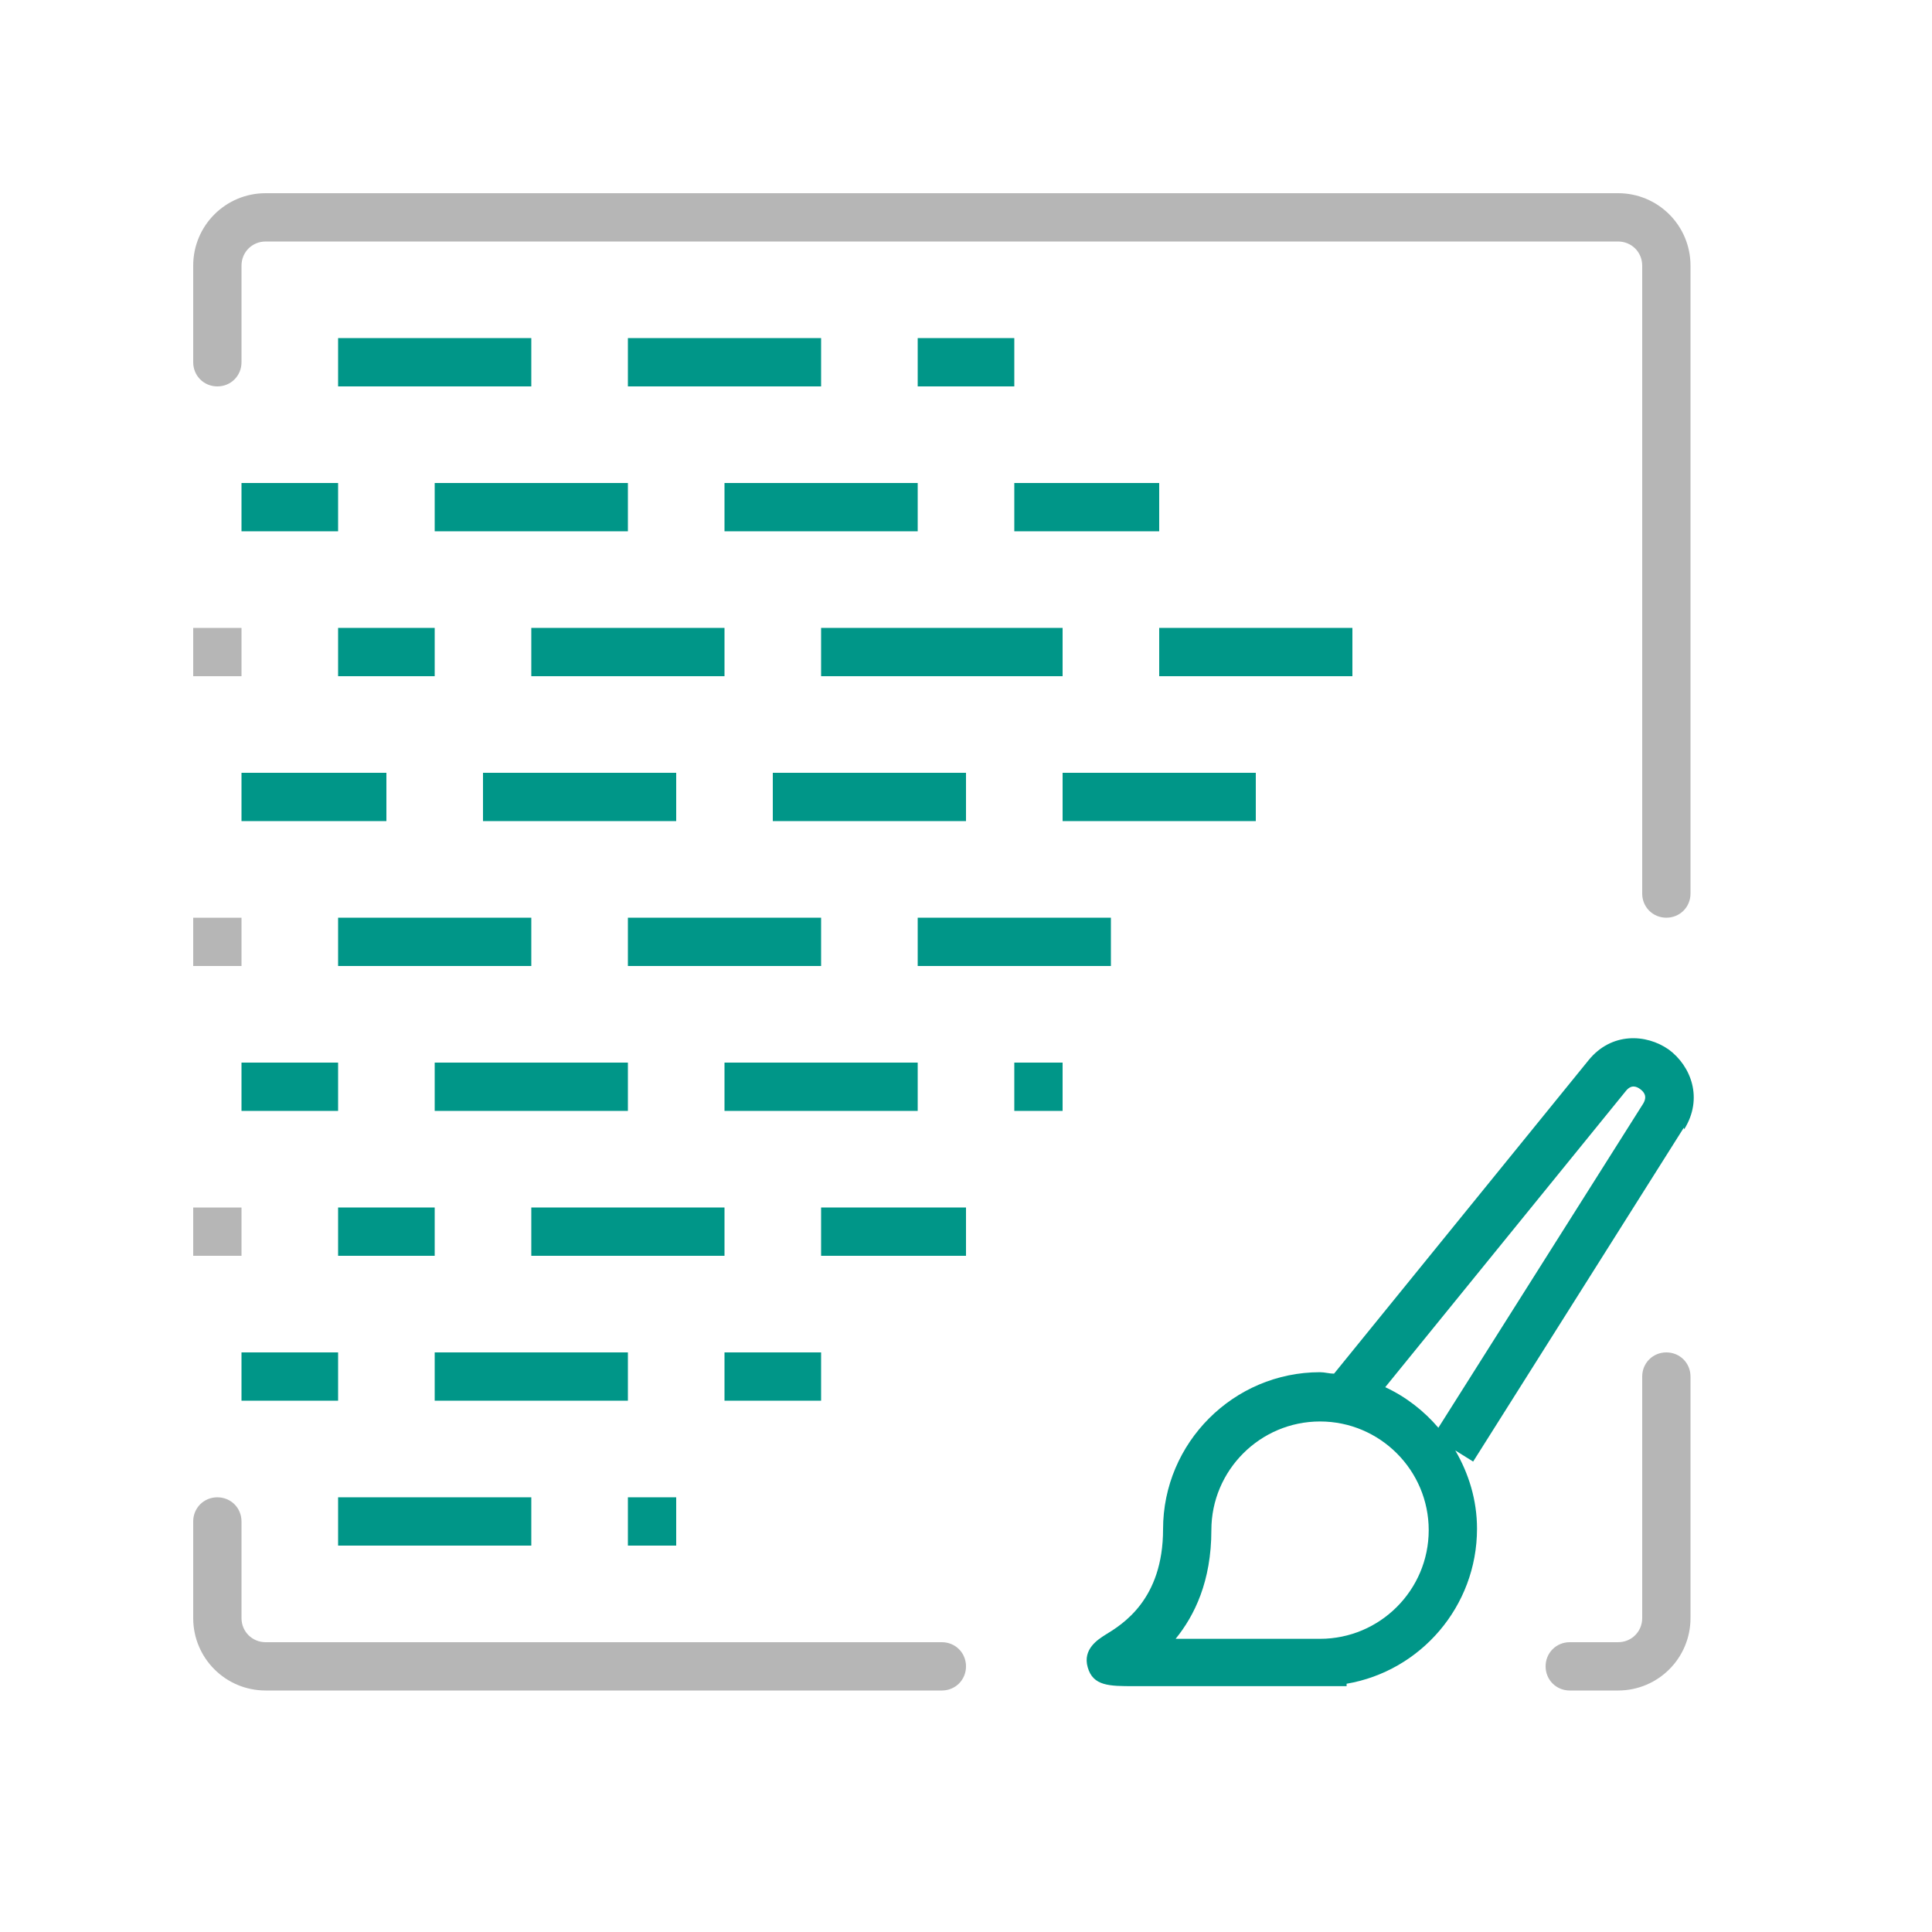
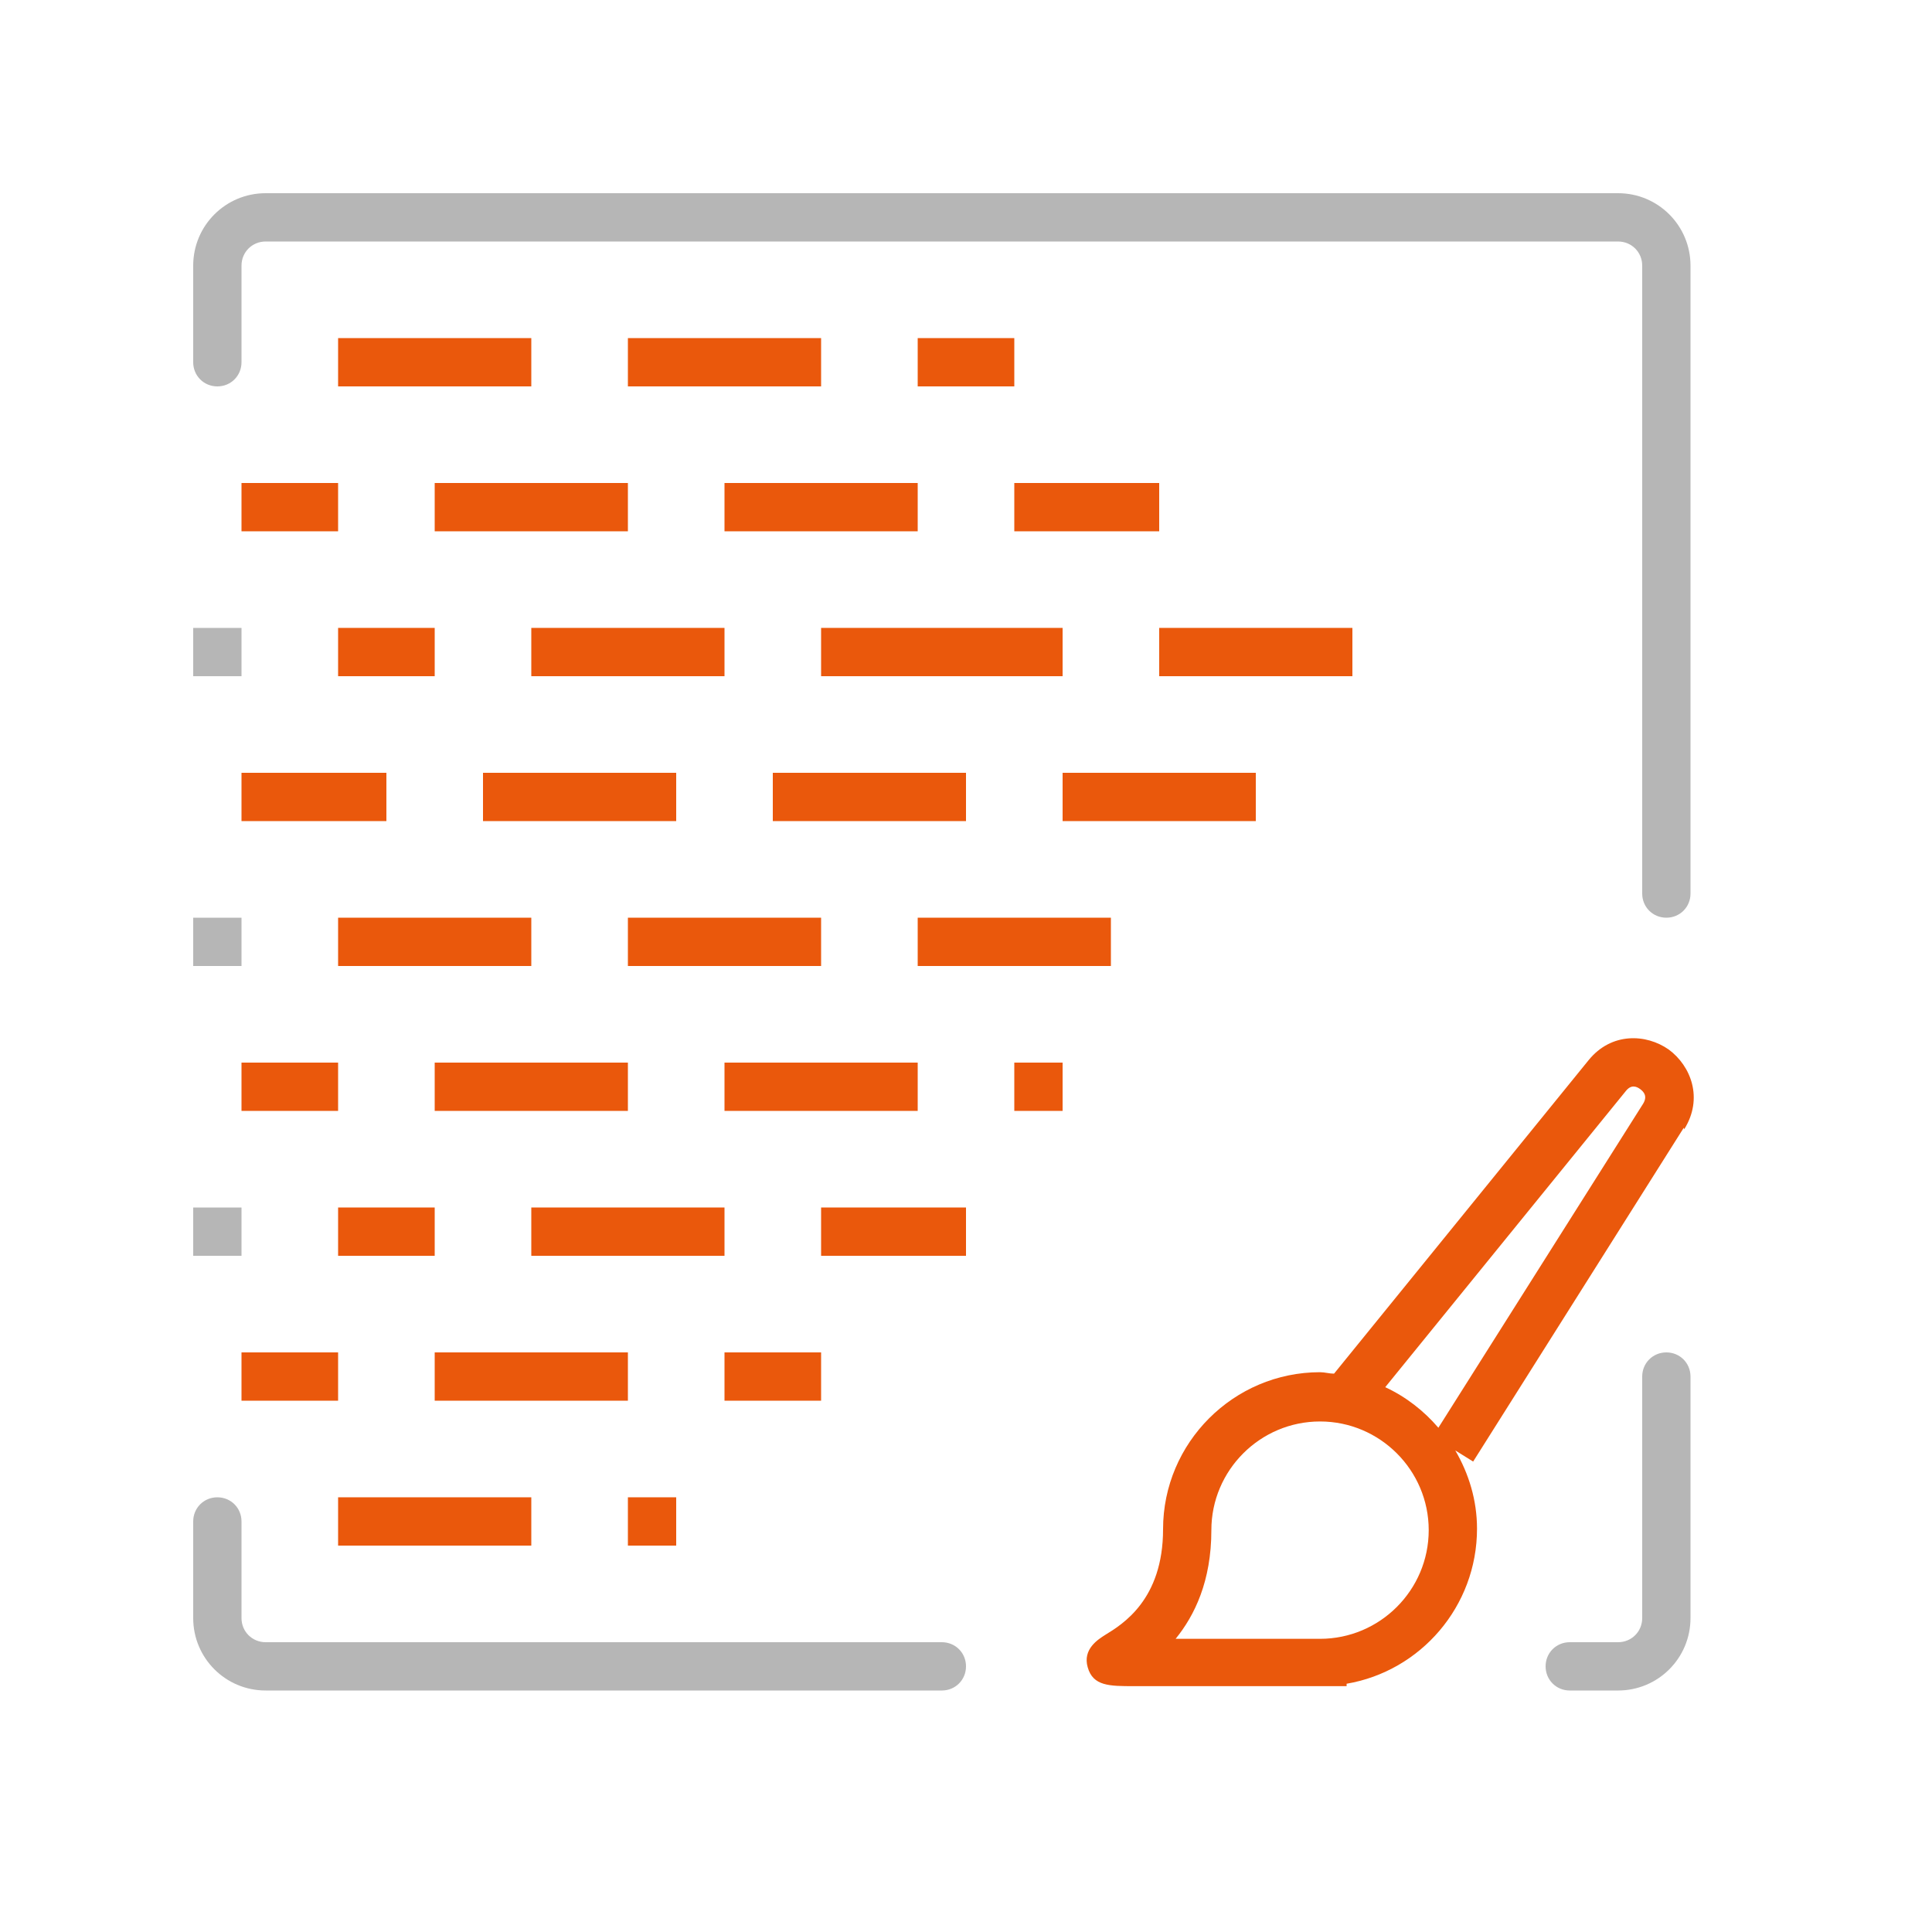
<svg xmlns="http://www.w3.org/2000/svg" id="a" width="40" height="40" viewBox="0 0 40 40">
-   <path d="M34.87,23.38c.4-.64.14-1.31-.32-1.65-.47-.33-1.19-.36-1.66.22l-5.27,6.49c-.1,0-.19-.03-.29-.03-1.79,0-3.25,1.46-3.25,3.25,0,1.46-.84,1.97-1.2,2.19-.14.09-.47.29-.36.67.11.39.45.39.96.39h4.4v-.05c1.53-.26,2.7-1.6,2.7-3.21,0-.59-.17-1.14-.45-1.62l.37.23,4.36-6.91ZM27.33,33.93h-2.99c.39-.48.74-1.19.74-2.25,0-1.24,1.01-2.25,2.25-2.25s2.25,1.01,2.25,2.25-1.01,2.25-2.25,2.25ZM28.68,28.72l4.98-6.13c.11-.14.22-.1.3-.04.08.06.15.15.06.3l-4.24,6.71c-.3-.35-.67-.64-1.1-.84Z" style="fill:#009688;" />
+   <path d="M34.87,23.38c.4-.64.14-1.31-.32-1.65-.47-.33-1.19-.36-1.66.22l-5.27,6.49c-.1,0-.19-.03-.29-.03-1.79,0-3.25,1.46-3.25,3.25,0,1.46-.84,1.97-1.2,2.19-.14.09-.47.29-.36.67.11.39.45.39.96.39h4.4v-.05c1.53-.26,2.7-1.6,2.7-3.21,0-.59-.17-1.14-.45-1.62l.37.23,4.36-6.91ZM27.33,33.93h-2.99c.39-.48.74-1.19.74-2.25,0-1.24,1.01-2.25,2.25-2.25s2.25,1.01,2.25,2.25-1.01,2.25-2.25,2.25ZM28.68,28.72l4.98-6.13c.11-.14.22-.1.3-.04.08.06.15.15.06.3l-4.24,6.71c-.3-.35-.67-.64-1.1-.84Z" style="fill:#EA580C;" />
  <path d="M19.5,35H5.5c-.83,0-1.5-.67-1.5-1.5v-2c0-.28.22-.5.5-.5s.5.22.5.5v2c0,.28.22.5.5.5h14c.28,0,.5.22.5.5s-.22.5-.5.5Z" style="fill:#b6b6b6;" />
-   <path d="M9,14h-2v-1h2v1ZM15,13h-4v1h4v-1ZM13,10h-4v1h4v-1ZM19,10h-4v1h4v-1ZM24,10h-3v1h3v-1ZM11,7h-4v1h4v-1ZM17,7h-4v1h4v-1ZM21,7h-2v1h2v-1ZM7,10h-2v1h2v-1ZM22,13h-5v1h5v-1ZM28,13h-4v1h4v-1ZM11,19h-4v1h4v-1ZM17,19h-4v1h4v-1ZM14,16h-4v1h4v-1ZM20,16h-4v1h4v-1ZM26,16h-4v1h4v-1ZM8,16h-3v1h3v-1ZM23,19h-4v1h4v-1ZM9,25h-2v1h2v-1ZM20,25h-3v1h3v-1ZM15,25h-4v1h4v-1ZM13,22h-4v1h4v-1ZM22,22h-1v1h1v-1ZM19,22h-4v1h4v-1ZM7,22h-2v1h2v-1ZM13,28h-4v1h4v-1ZM11,31h-4v1h4v-1ZM14,31h-1v1h1v-1ZM7,28h-2v1h2v-1ZM17,28h-2v1h2v-1Z" style="fill:#009688;" />
+   <path d="M9,14h-2v-1h2v1ZM15,13h-4v1h4v-1ZM13,10h-4v1h4v-1ZM19,10h-4v1h4v-1ZM24,10h-3v1h3v-1ZM11,7h-4v1h4v-1ZM17,7h-4v1h4v-1ZM21,7h-2v1h2v-1ZM7,10h-2v1h2v-1ZM22,13h-5v1h5v-1ZM28,13h-4v1h4v-1ZM11,19h-4v1h4v-1ZM17,19h-4v1h4v-1ZM14,16h-4v1h4v-1ZM20,16h-4v1h4v-1ZM26,16h-4v1h4v-1ZM8,16h-3v1h3v-1ZM23,19h-4v1h4v-1ZM9,25h-2v1h2v-1ZM20,25h-3v1h3v-1ZM15,25h-4v1h4v-1ZM13,22h-4v1h4v-1ZM22,22h-1v1h1v-1ZM19,22h-4v1h4v-1ZM7,22h-2v1h2v-1ZM13,28h-4v1h4v-1ZM11,31h-4v1h4v-1ZM14,31h-1v1h1v-1ZM7,28h-2v1h2v-1ZM17,28h-2v1h2v-1Z" style="fill:#EA580C;" />
  <path d="M33.5,35h-1c-.28,0-.5-.22-.5-.5s.22-.5.5-.5h1c.28,0,.5-.22.5-.5v-5c0-.28.22-.5.5-.5s.5.22.5.5v5c0,.83-.67,1.5-1.5,1.5ZM35,18.5V5.5c0-.83-.67-1.5-1.5-1.5H5.5c-.83,0-1.5.67-1.5,1.5v2c0,.28.22.5.5.5s.5-.22.5-.5v-2c0-.28.22-.5.5-.5h28c.28,0,.5.22.5.5v13c0,.28.22.5.5.5s.5-.22.5-.5ZM5,13h-1v1h1v-1ZM5,19h-1v1h1v-1ZM5,25h-1v1h1v-1Z" style="fill:#b6b6b6;" />
</svg>
